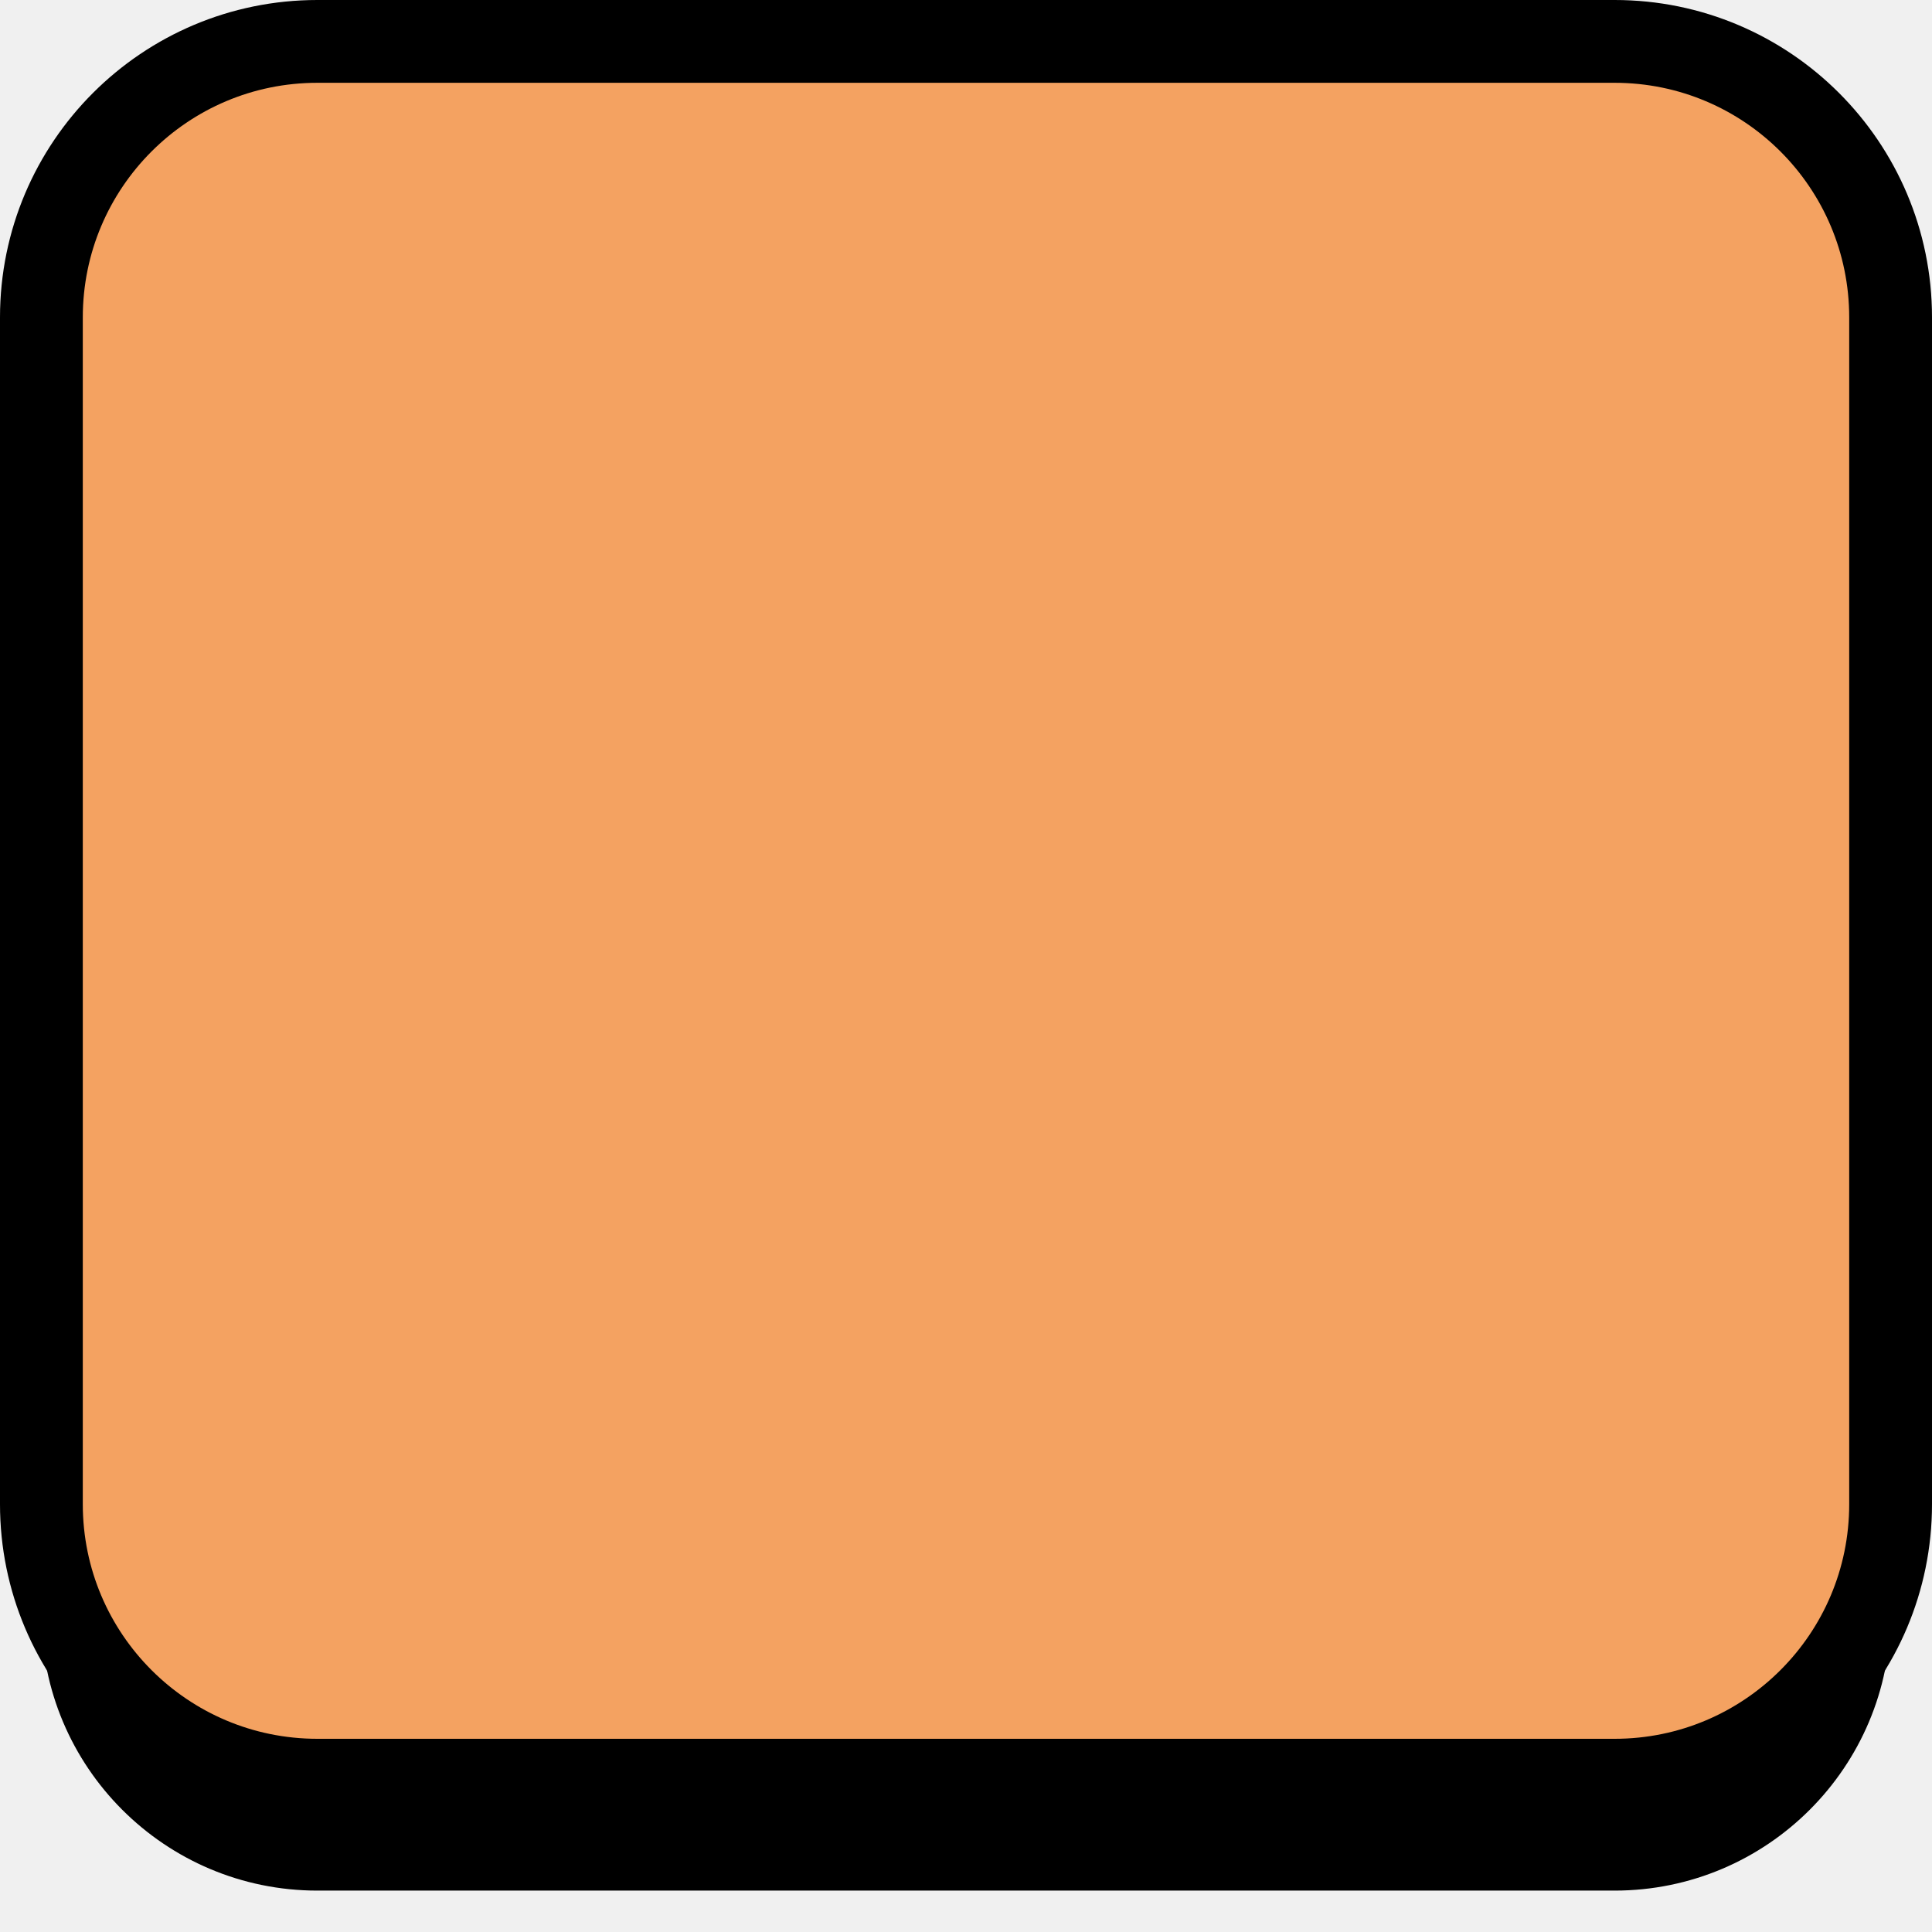
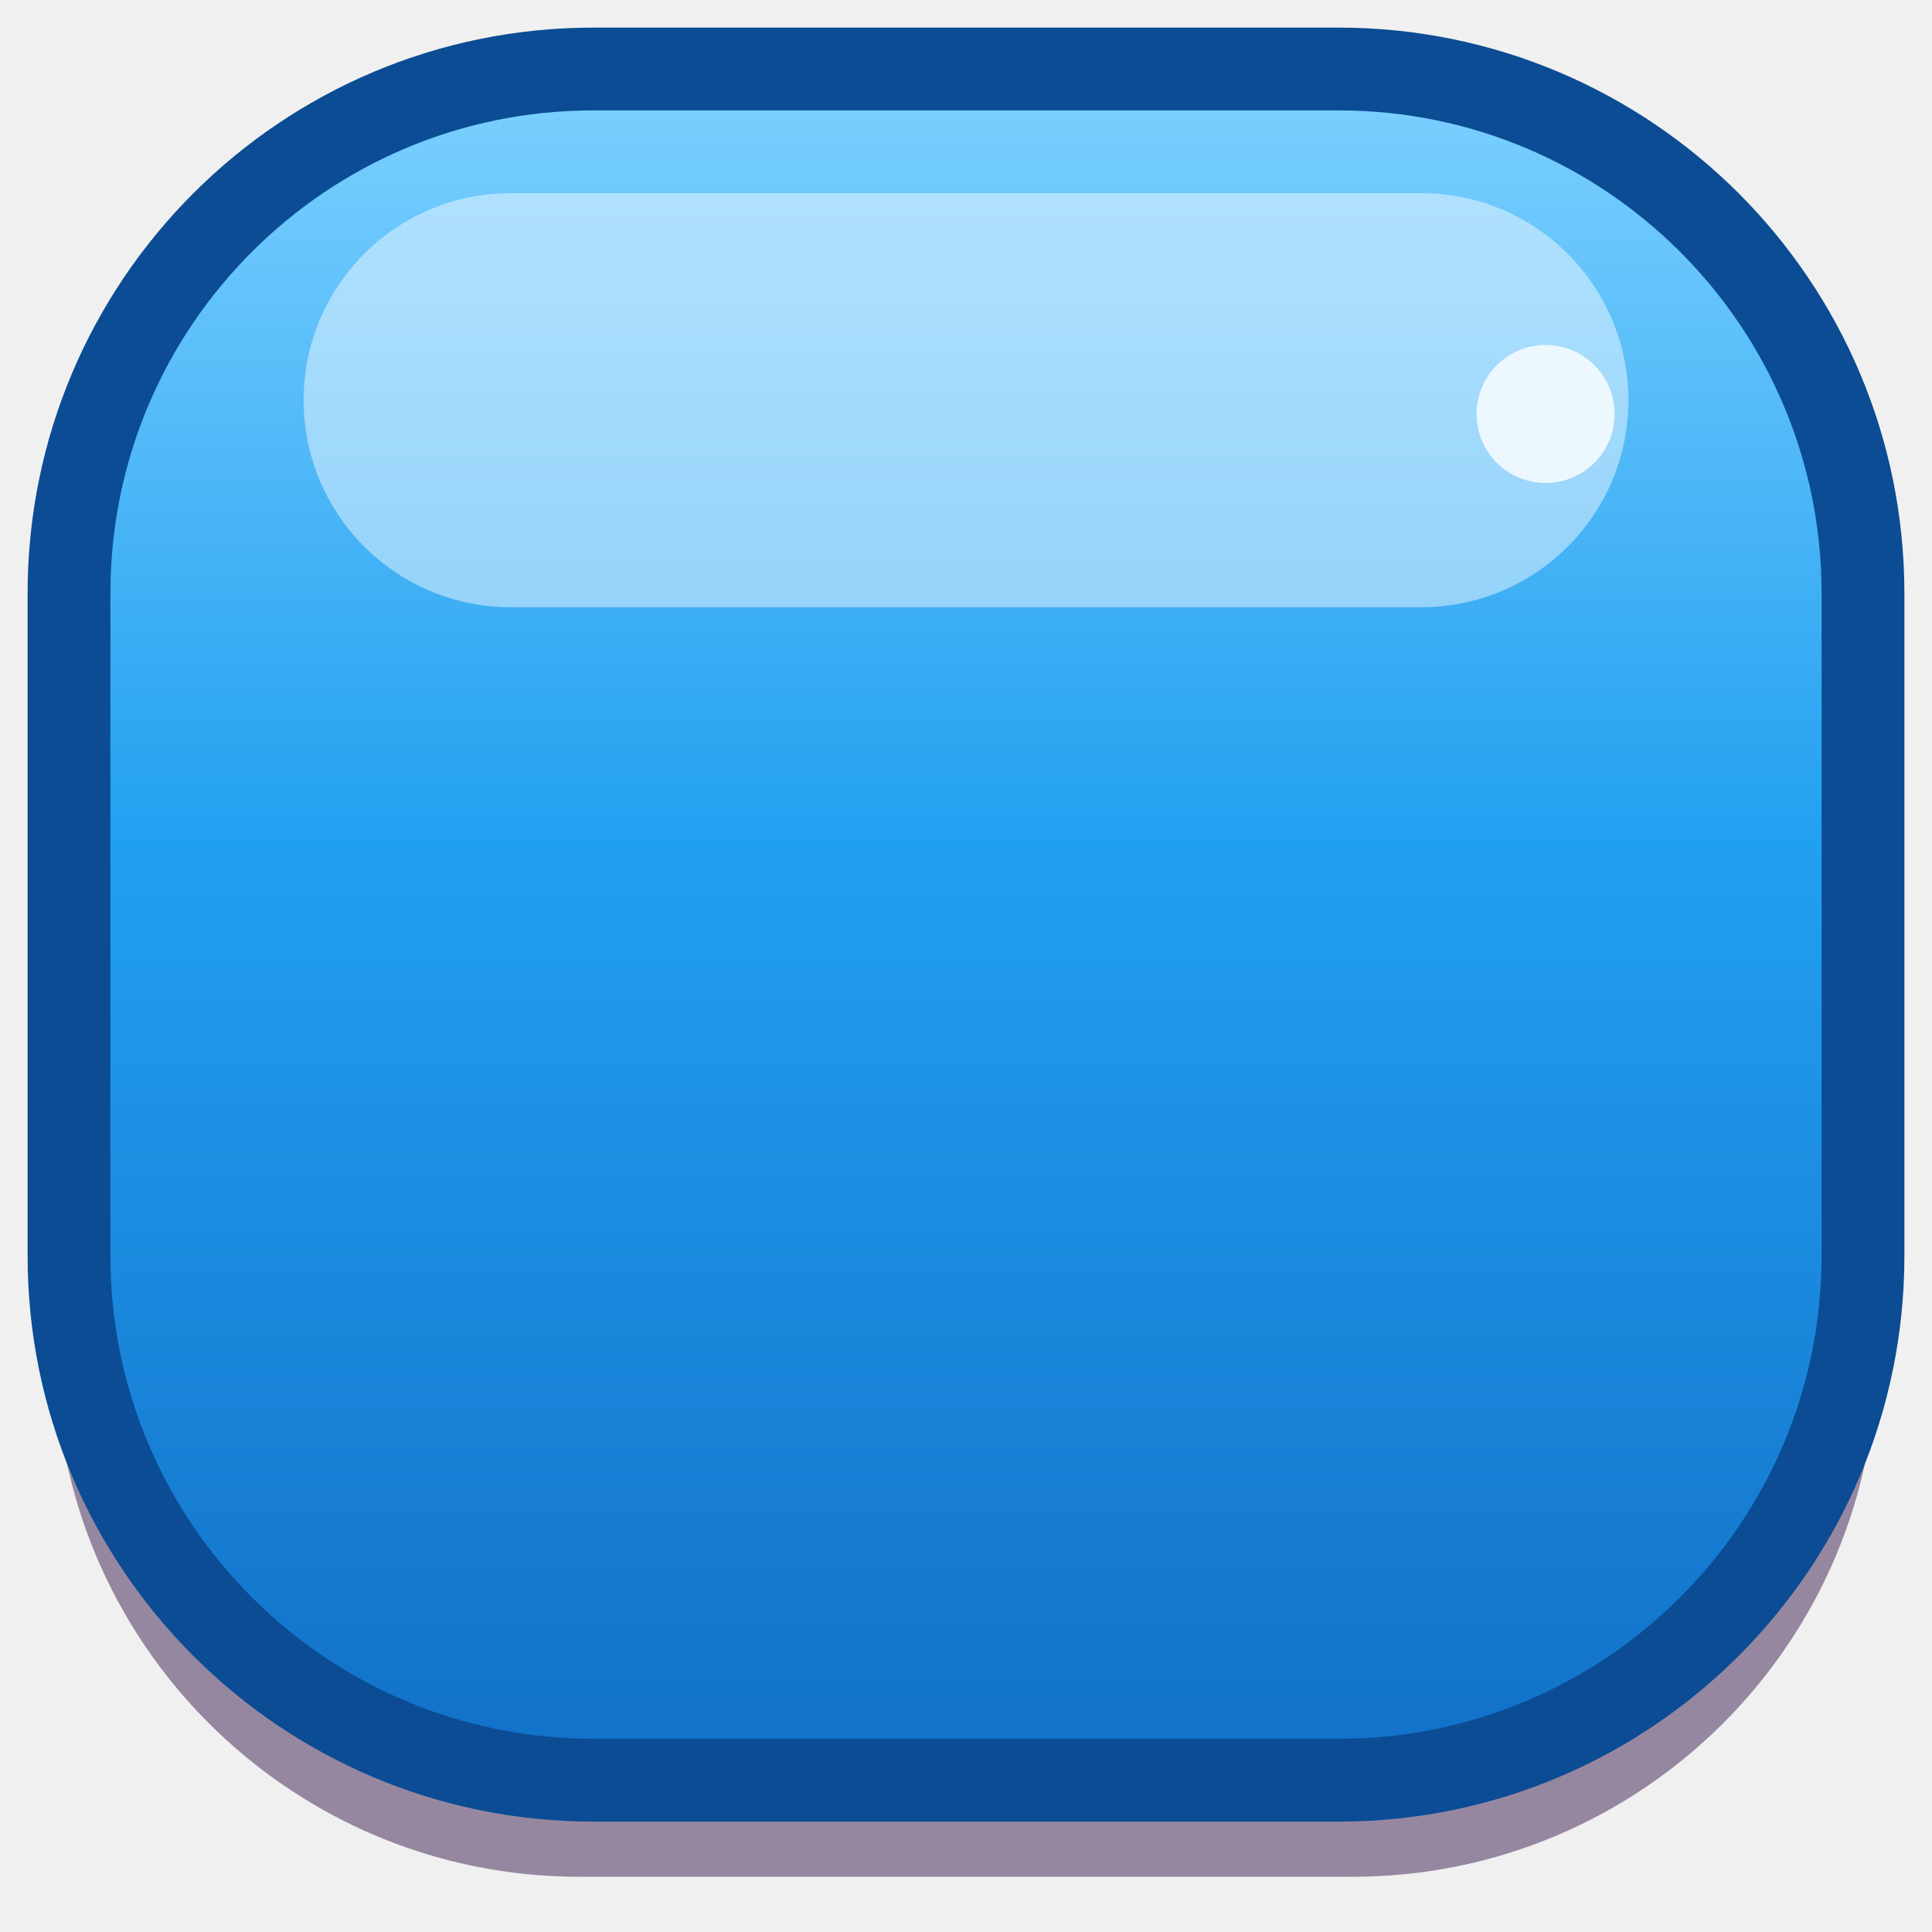
<svg xmlns="http://www.w3.org/2000/svg" viewBox="0 0 140 140" width="140" height="140">
-   <rect x="3" y="11" width="134" height="126" rx="20" fill="#000000" />
-   <rect x="3" y="3" width="134" height="126" rx="20" fill="#F4A261" stroke="#000000" stroke-width="6" />
+   <defs>
+     <linearGradient id="btnBody" x1="0" y1="0" x2="0" y2="1">
+       <stop offset="0" stop-color="#7CD0FF" />
+       <stop offset="0.45" stop-color="#22A0F0" />
+       <stop offset="1" stop-color="#1270C8" />
+     </linearGradient>
+   </defs>
+   <rect x="4" y="12" width="132" height="124" rx="38" fill="#3B1E4F" opacity="0.5" />
+   <rect x="5" y="5" width="130" height="124" rx="38" fill="url(#btnBody)" stroke="#0B4C94" stroke-width="6" />
+   <rect x="22" y="14" width="96" height="30" rx="15" fill="#FFFFFF" opacity="0.45" />
+   <circle cx="112" cy="30" r="5" fill="#FFFFFF" opacity="0.8" />
</svg>
